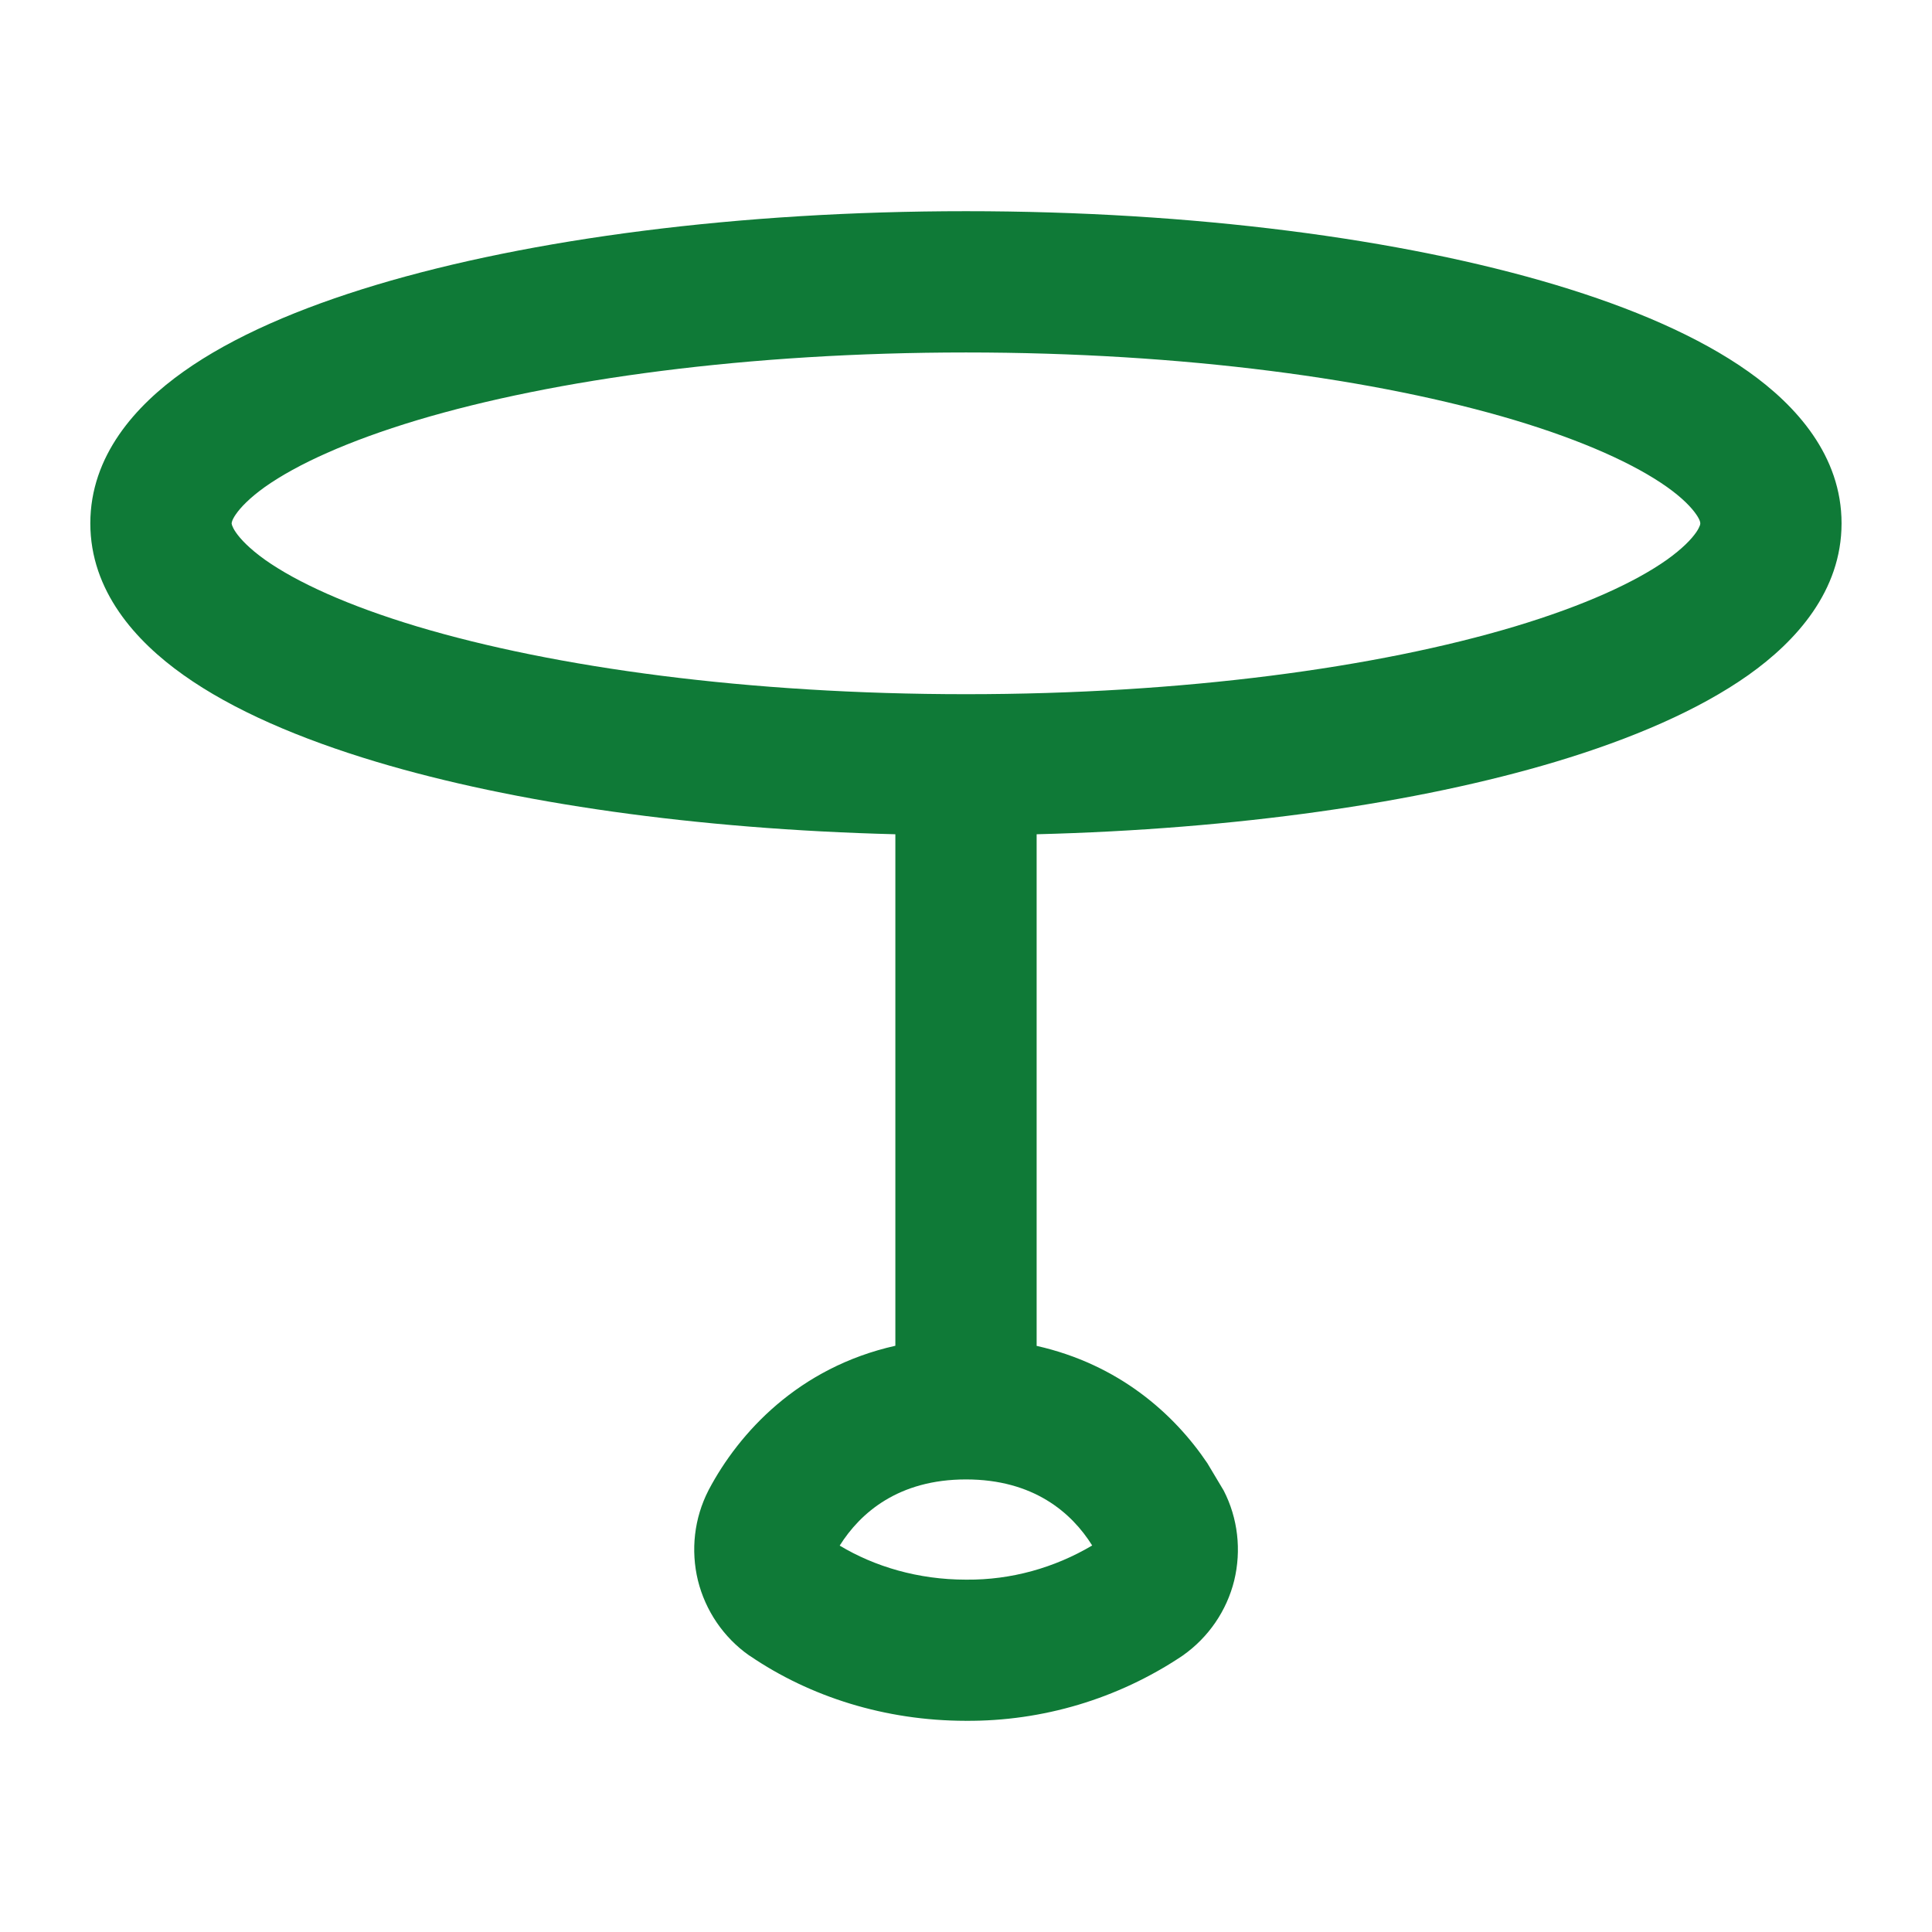
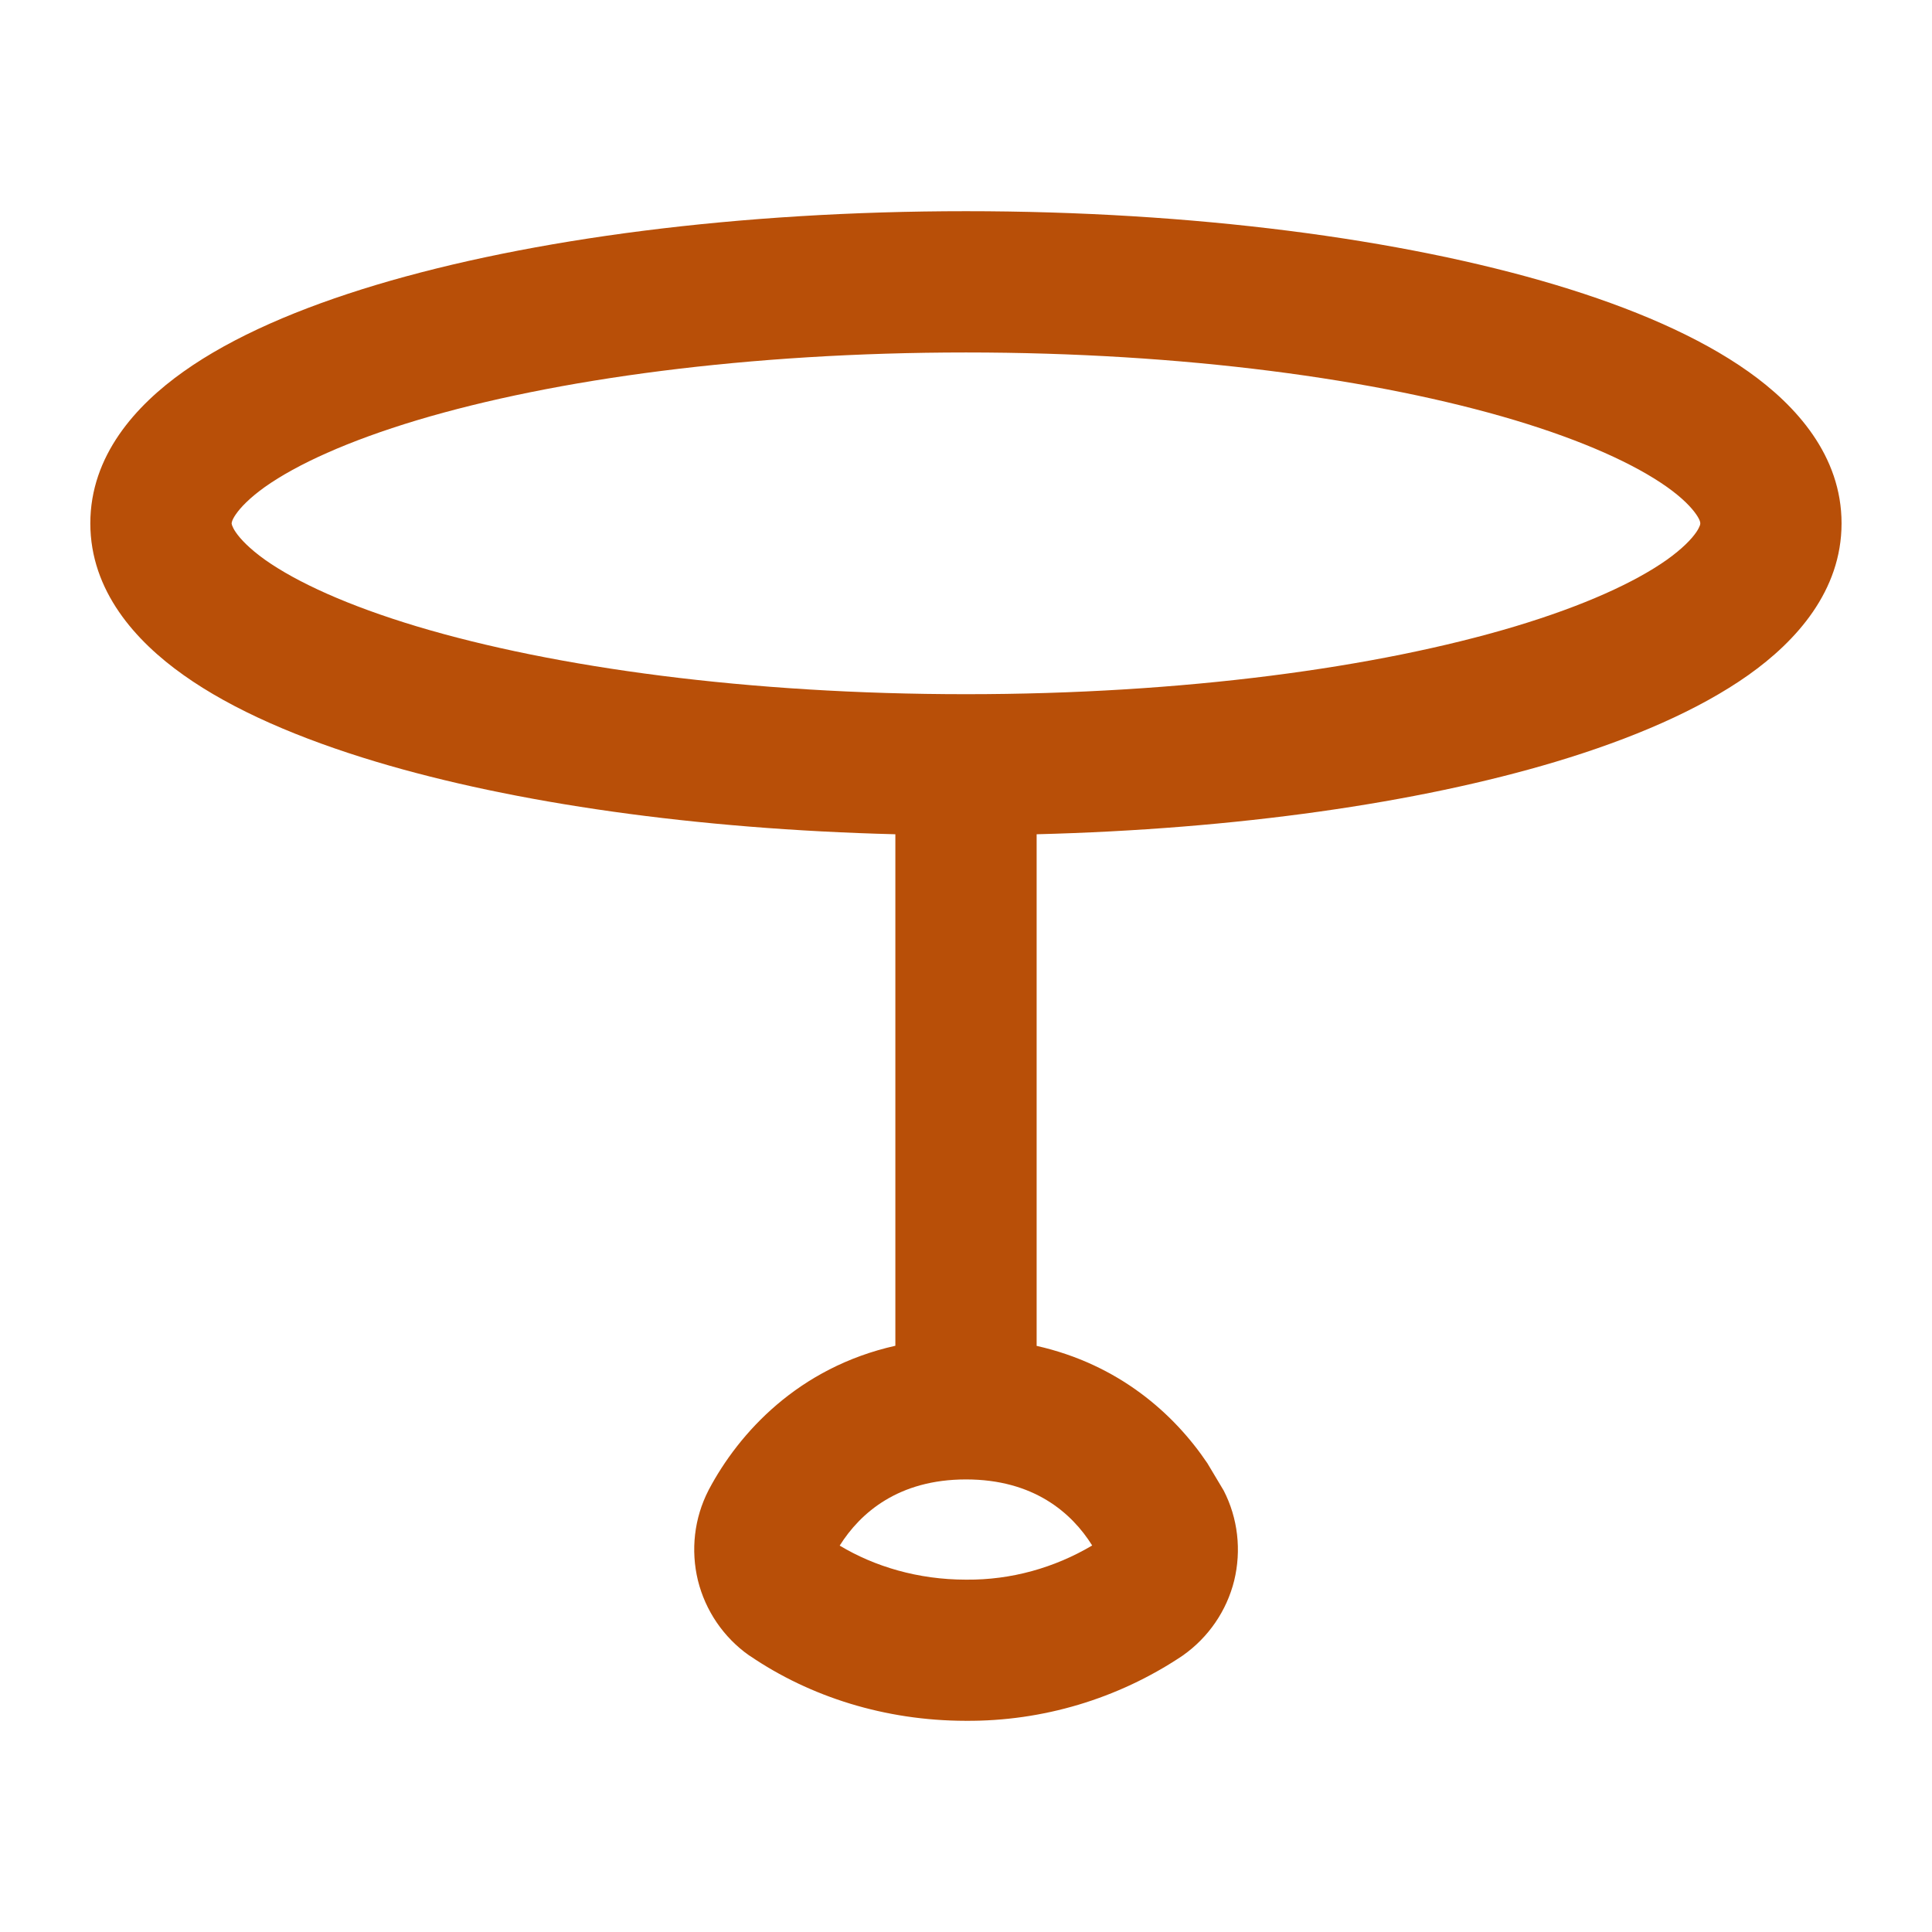
<svg xmlns="http://www.w3.org/2000/svg" width="16" height="16" viewBox="0 0 16 16" fill="none">
-   <path d="M8 1.749C9.881 1.749 11.607 1.977 12.882 2.359C13.515 2.549 14.07 2.787 14.48 3.078C14.875 3.358 15.251 3.774 15.251 4.334C15.251 4.894 14.875 5.31 14.48 5.59C14.07 5.88 13.515 6.119 12.882 6.309C11.741 6.651 10.237 6.867 8.585 6.909V11.146C9.265 11.299 9.723 11.708 9.999 12.118L10.131 12.339L10.134 12.344C10.252 12.573 10.282 12.839 10.221 13.09C10.159 13.34 10.008 13.56 9.797 13.709C9.793 13.712 9.788 13.715 9.784 13.718C9.256 14.069 8.635 14.255 8 14.251V14.252L7.998 14.251L7.996 14.252V14.251C7.331 14.25 6.709 14.053 6.21 13.713L6.203 13.709C5.992 13.56 5.842 13.339 5.78 13.089C5.719 12.838 5.749 12.573 5.867 12.343L5.87 12.337C6.12 11.865 6.612 11.325 7.415 11.145V6.909C5.762 6.867 4.258 6.651 3.117 6.309C2.484 6.119 1.928 5.881 1.519 5.59C1.124 5.31 0.748 4.894 0.748 4.334C0.748 3.774 1.124 3.358 1.519 3.078C1.928 2.787 2.484 2.549 3.117 2.359C4.392 1.977 6.119 1.749 8 1.749ZM8 12.252C7.441 12.252 7.125 12.528 6.954 12.8C7.242 12.973 7.602 13.082 8 13.082H8.005C8.372 13.085 8.731 12.985 9.045 12.799C8.875 12.527 8.559 12.252 8 12.252ZM8 2.919C6.2 2.919 4.592 3.139 3.454 3.48C2.882 3.652 2.46 3.845 2.195 4.032C2.065 4.125 1.991 4.204 1.952 4.261C1.934 4.287 1.925 4.307 1.922 4.317C1.919 4.327 1.918 4.332 1.918 4.334C1.918 4.336 1.919 4.341 1.922 4.351C1.926 4.361 1.934 4.381 1.952 4.407C1.991 4.464 2.065 4.543 2.195 4.636C2.46 4.823 2.882 5.016 3.454 5.188C4.592 5.529 6.2 5.749 8 5.749C9.8 5.749 11.408 5.529 12.546 5.188C13.118 5.016 13.539 4.823 13.804 4.636C13.934 4.543 14.009 4.464 14.048 4.407C14.066 4.381 14.074 4.361 14.078 4.351C14.081 4.342 14.081 4.336 14.081 4.334C14.081 4.332 14.081 4.327 14.078 4.317C14.075 4.307 14.066 4.287 14.048 4.261C14.009 4.204 13.935 4.125 13.804 4.032C13.539 3.845 13.118 3.652 12.546 3.48C11.408 3.139 9.8 2.919 8 2.919Z" fill="#0F7A37" />
+   <path d="M8 1.749C9.881 1.749 11.607 1.977 12.882 2.359C13.515 2.549 14.07 2.787 14.48 3.078C14.875 3.358 15.251 3.774 15.251 4.334C15.251 4.894 14.875 5.31 14.48 5.59C14.07 5.88 13.515 6.119 12.882 6.309C11.741 6.651 10.237 6.867 8.585 6.909V11.146C9.265 11.299 9.723 11.708 9.999 12.118L10.131 12.339L10.134 12.344C10.252 12.573 10.282 12.839 10.221 13.09C10.159 13.34 10.008 13.56 9.797 13.709C9.793 13.712 9.788 13.715 9.784 13.718C9.256 14.069 8.635 14.255 8 14.251V14.252L7.998 14.251L7.996 14.252V14.251C7.331 14.25 6.709 14.053 6.21 13.713L6.203 13.709C5.992 13.56 5.842 13.339 5.78 13.089C5.719 12.838 5.749 12.573 5.867 12.343L5.87 12.337C6.12 11.865 6.612 11.325 7.415 11.145V6.909C5.762 6.867 4.258 6.651 3.117 6.309C2.484 6.119 1.928 5.881 1.519 5.59C1.124 5.31 0.748 4.894 0.748 4.334C0.748 3.774 1.124 3.358 1.519 3.078C1.928 2.787 2.484 2.549 3.117 2.359C4.392 1.977 6.119 1.749 8 1.749ZM8 12.252C7.441 12.252 7.125 12.528 6.954 12.8C7.242 12.973 7.602 13.082 8 13.082H8.005C8.372 13.085 8.731 12.985 9.045 12.799C8.875 12.527 8.559 12.252 8 12.252ZM8 2.919C6.2 2.919 4.592 3.139 3.454 3.48C2.882 3.652 2.46 3.845 2.195 4.032C2.065 4.125 1.991 4.204 1.952 4.261C1.934 4.287 1.925 4.307 1.922 4.317C1.919 4.327 1.918 4.332 1.918 4.334C1.918 4.336 1.919 4.341 1.922 4.351C1.926 4.361 1.934 4.381 1.952 4.407C1.991 4.464 2.065 4.543 2.195 4.636C2.46 4.823 2.882 5.016 3.454 5.188C4.592 5.529 6.2 5.749 8 5.749C9.8 5.749 11.408 5.529 12.546 5.188C13.118 5.016 13.539 4.823 13.804 4.636C13.934 4.543 14.009 4.464 14.048 4.407C14.066 4.381 14.074 4.361 14.078 4.351C14.081 4.342 14.081 4.336 14.081 4.334C14.081 4.332 14.081 4.327 14.078 4.317C14.075 4.307 14.066 4.287 14.048 4.261C14.009 4.204 13.935 4.125 13.804 4.032C13.539 3.845 13.118 3.652 12.546 3.48C11.408 3.139 9.8 2.919 8 2.919Z" fill="#b84f08" />
</svg>
